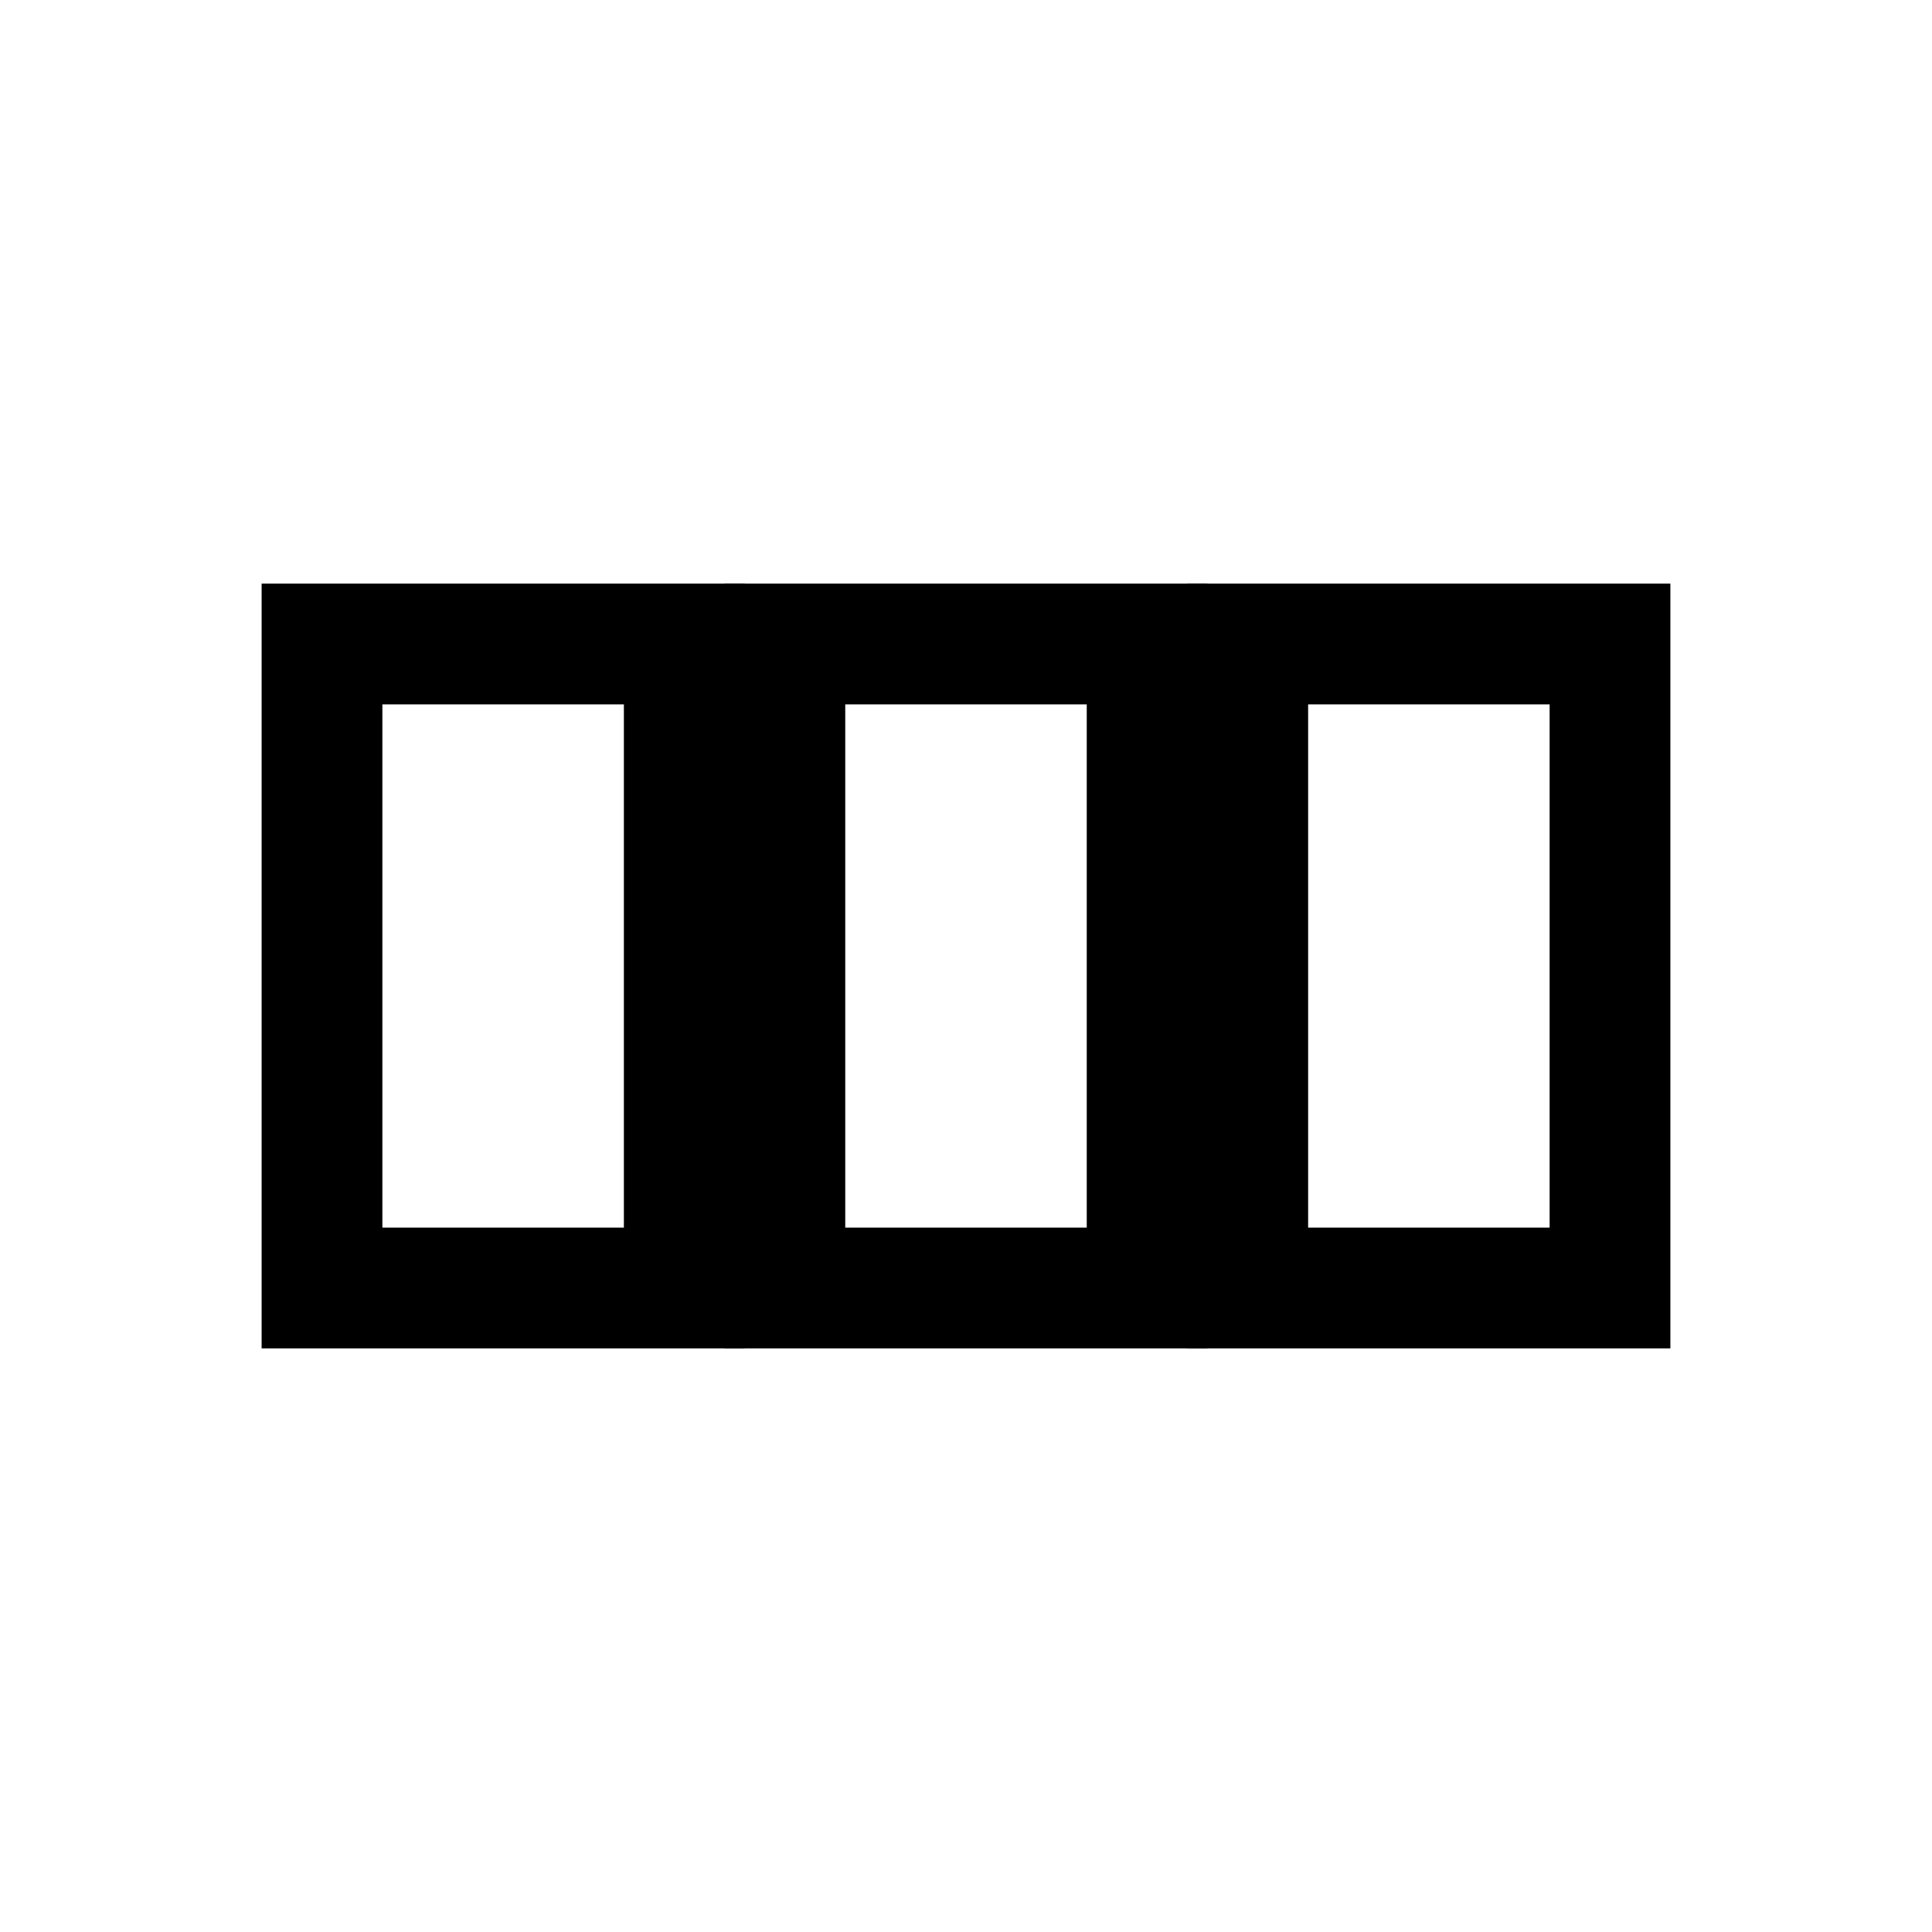
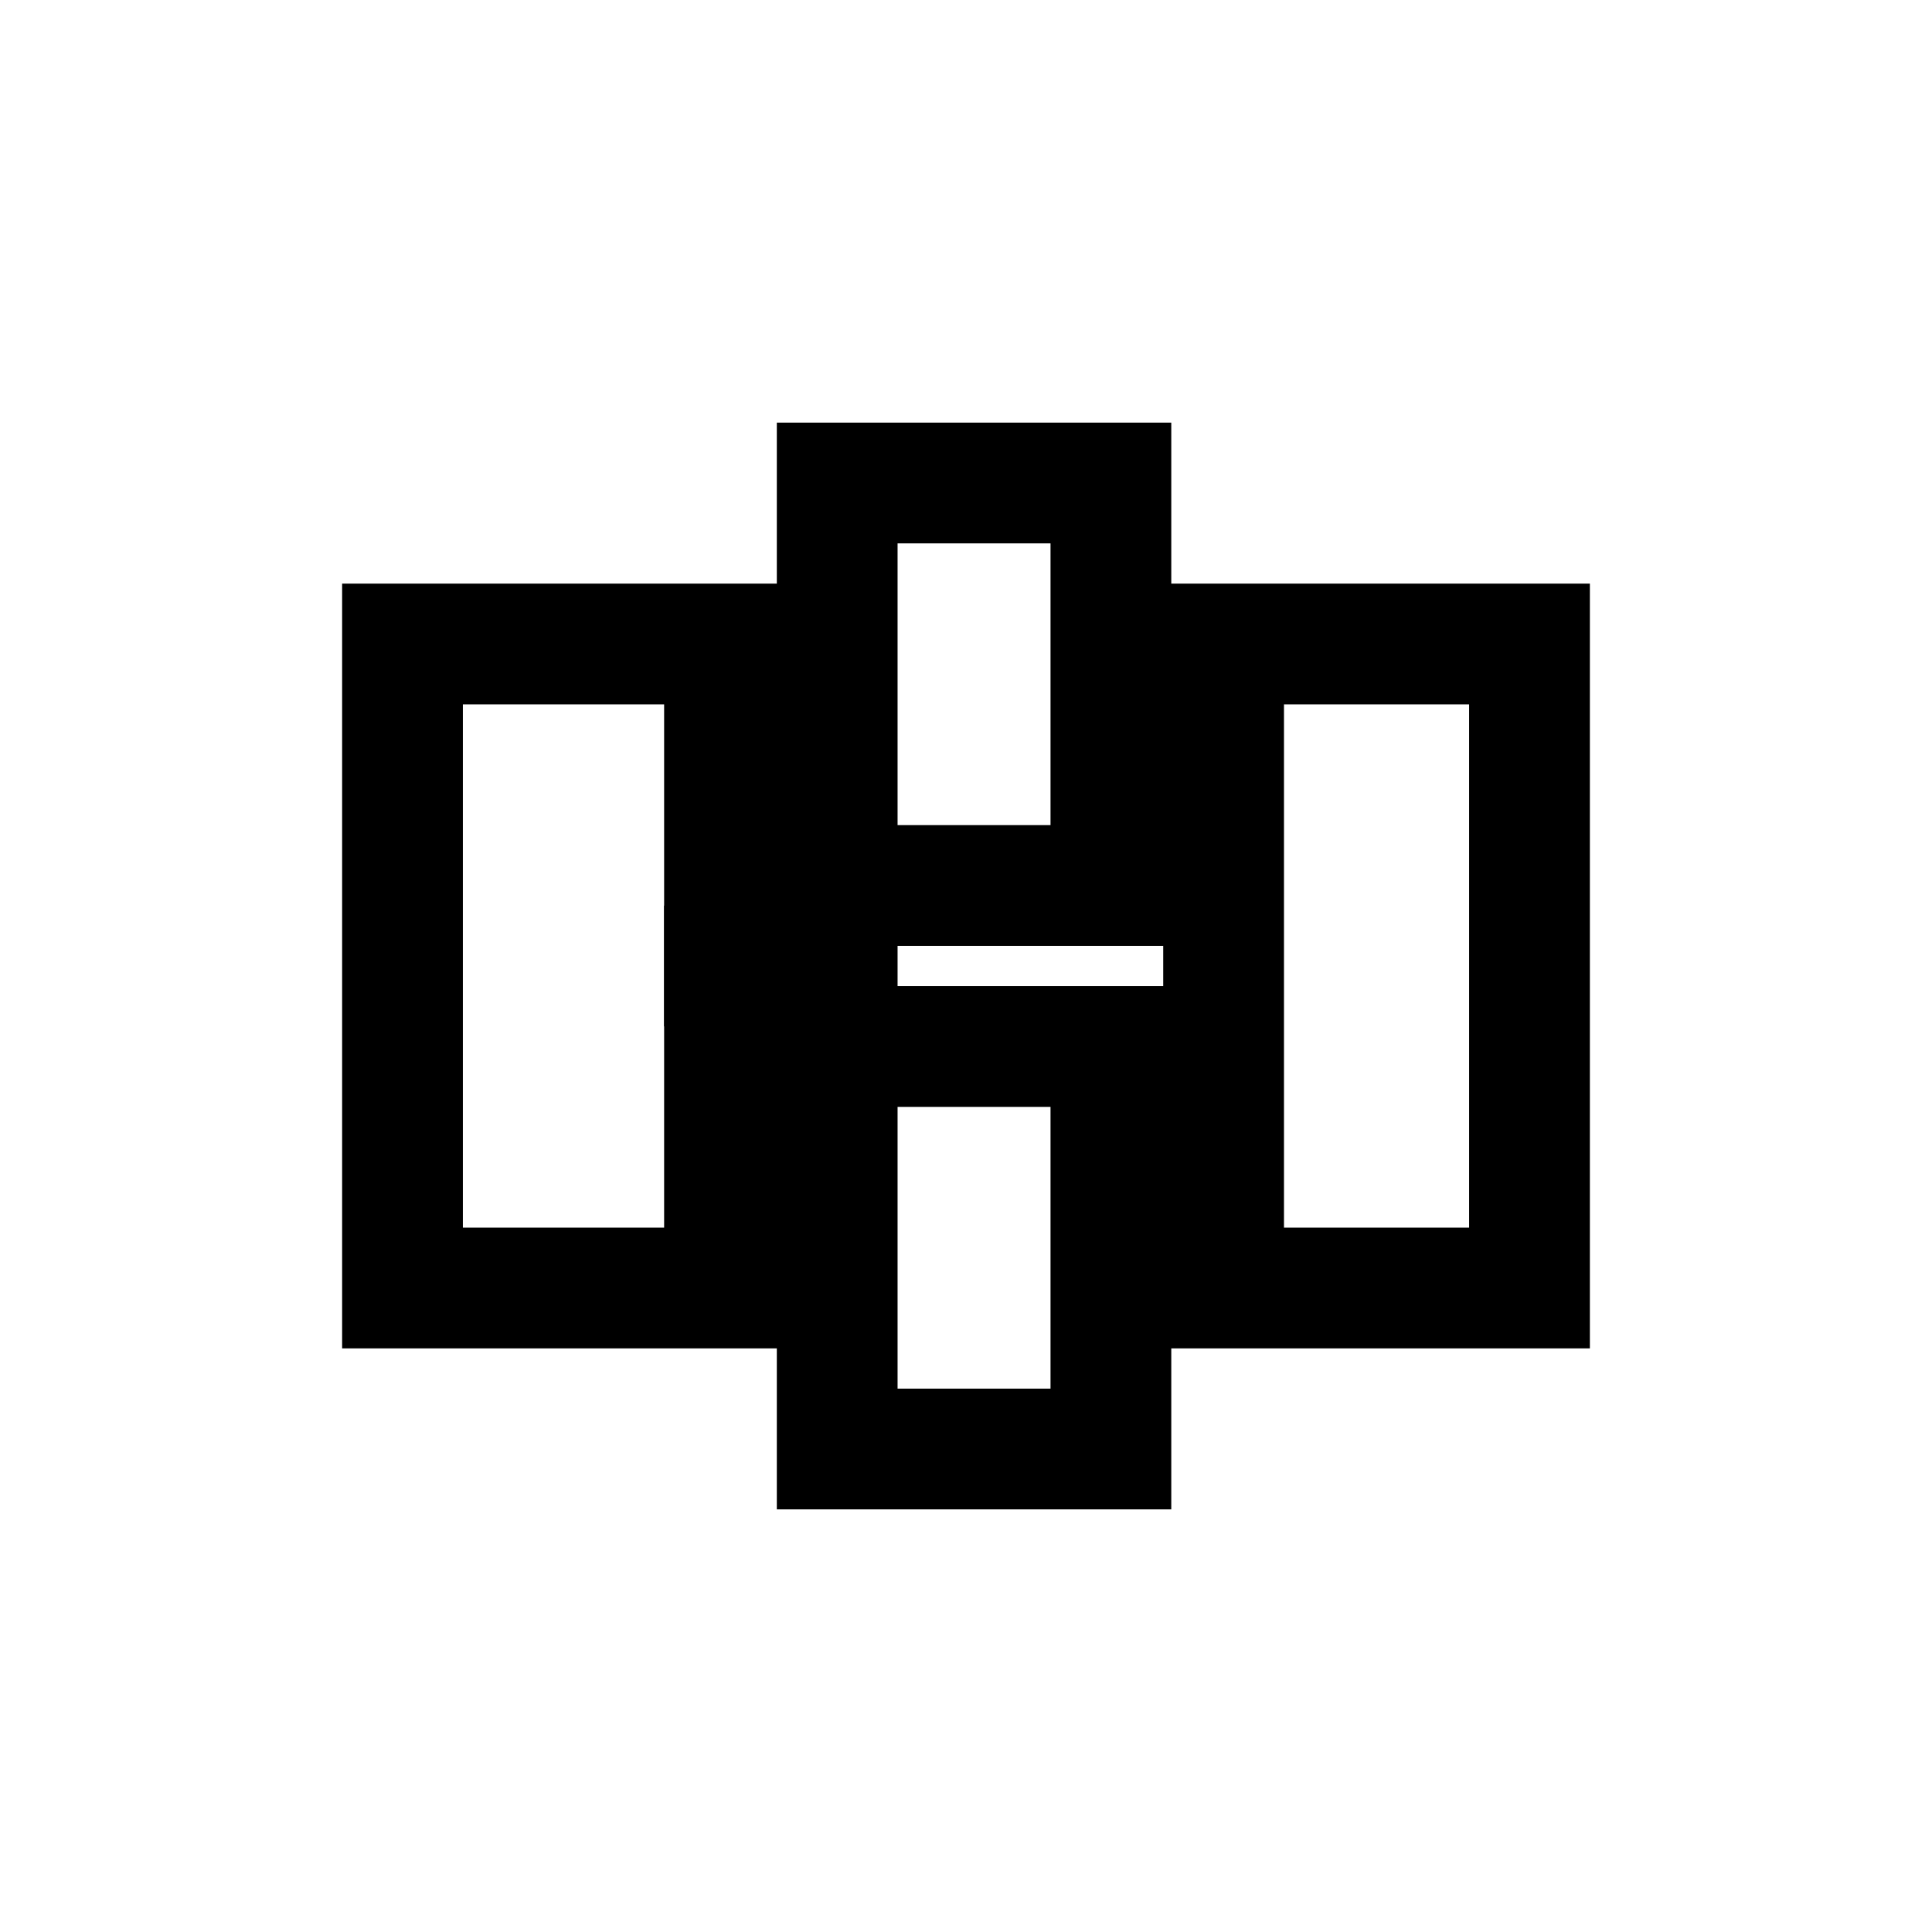
- <svg xmlns="http://www.w3.org/2000/svg" viewBox="0 0 24 24" fill="none" data-pcg-icon="pcg-output-rendition" data-pcg-icon-status="STAGED" data-pcg-icon-version="P0.VR.PAGE-CONCEPT-GENERATOR-GROK-ICON-CLEANUP1">
-   <rect x="4" y="8" width="4.5" height="8" fill="none" stroke="currentColor" stroke-width="1.5" />
-   <rect x="9.75" y="8" width="4.5" height="8" fill="none" stroke="currentColor" stroke-width="1.5" />
-   <rect x="15.5" y="8" width="4.5" height="8" fill="none" stroke="currentColor" stroke-width="1.5" />
+ <svg xmlns="http://www.w3.org/2000/svg" viewBox="0 0 24 24" fill="none" data-pcg-icon="pcg-output-rendition" data-pcg-icon-status="STAGED" data-pcg-icon-version="P0.VR.PAGE-CONCEPT-GENERATOR-GROK-ICON-LABEL-CLEANUP2">
+   <rect x="5" y="8" width="4" height="8" fill="none" stroke="currentColor" stroke-width="1.5" />
+   <line x1="9" y1="12" x2="10.4" y2="12" stroke="currentColor" stroke-width="1.5" stroke-linecap="square" />
+   <rect x="10.4" y="6" width="3.4" height="5" fill="none" stroke="currentColor" stroke-width="1.5" />
+   <rect x="10.4" y="13" width="3.4" height="5" fill="none" stroke="currentColor" stroke-width="1.5" />
+   <rect x="15.2" y="8" width="3.8" height="8" fill="none" stroke="currentColor" stroke-width="1.5" />
</svg>
